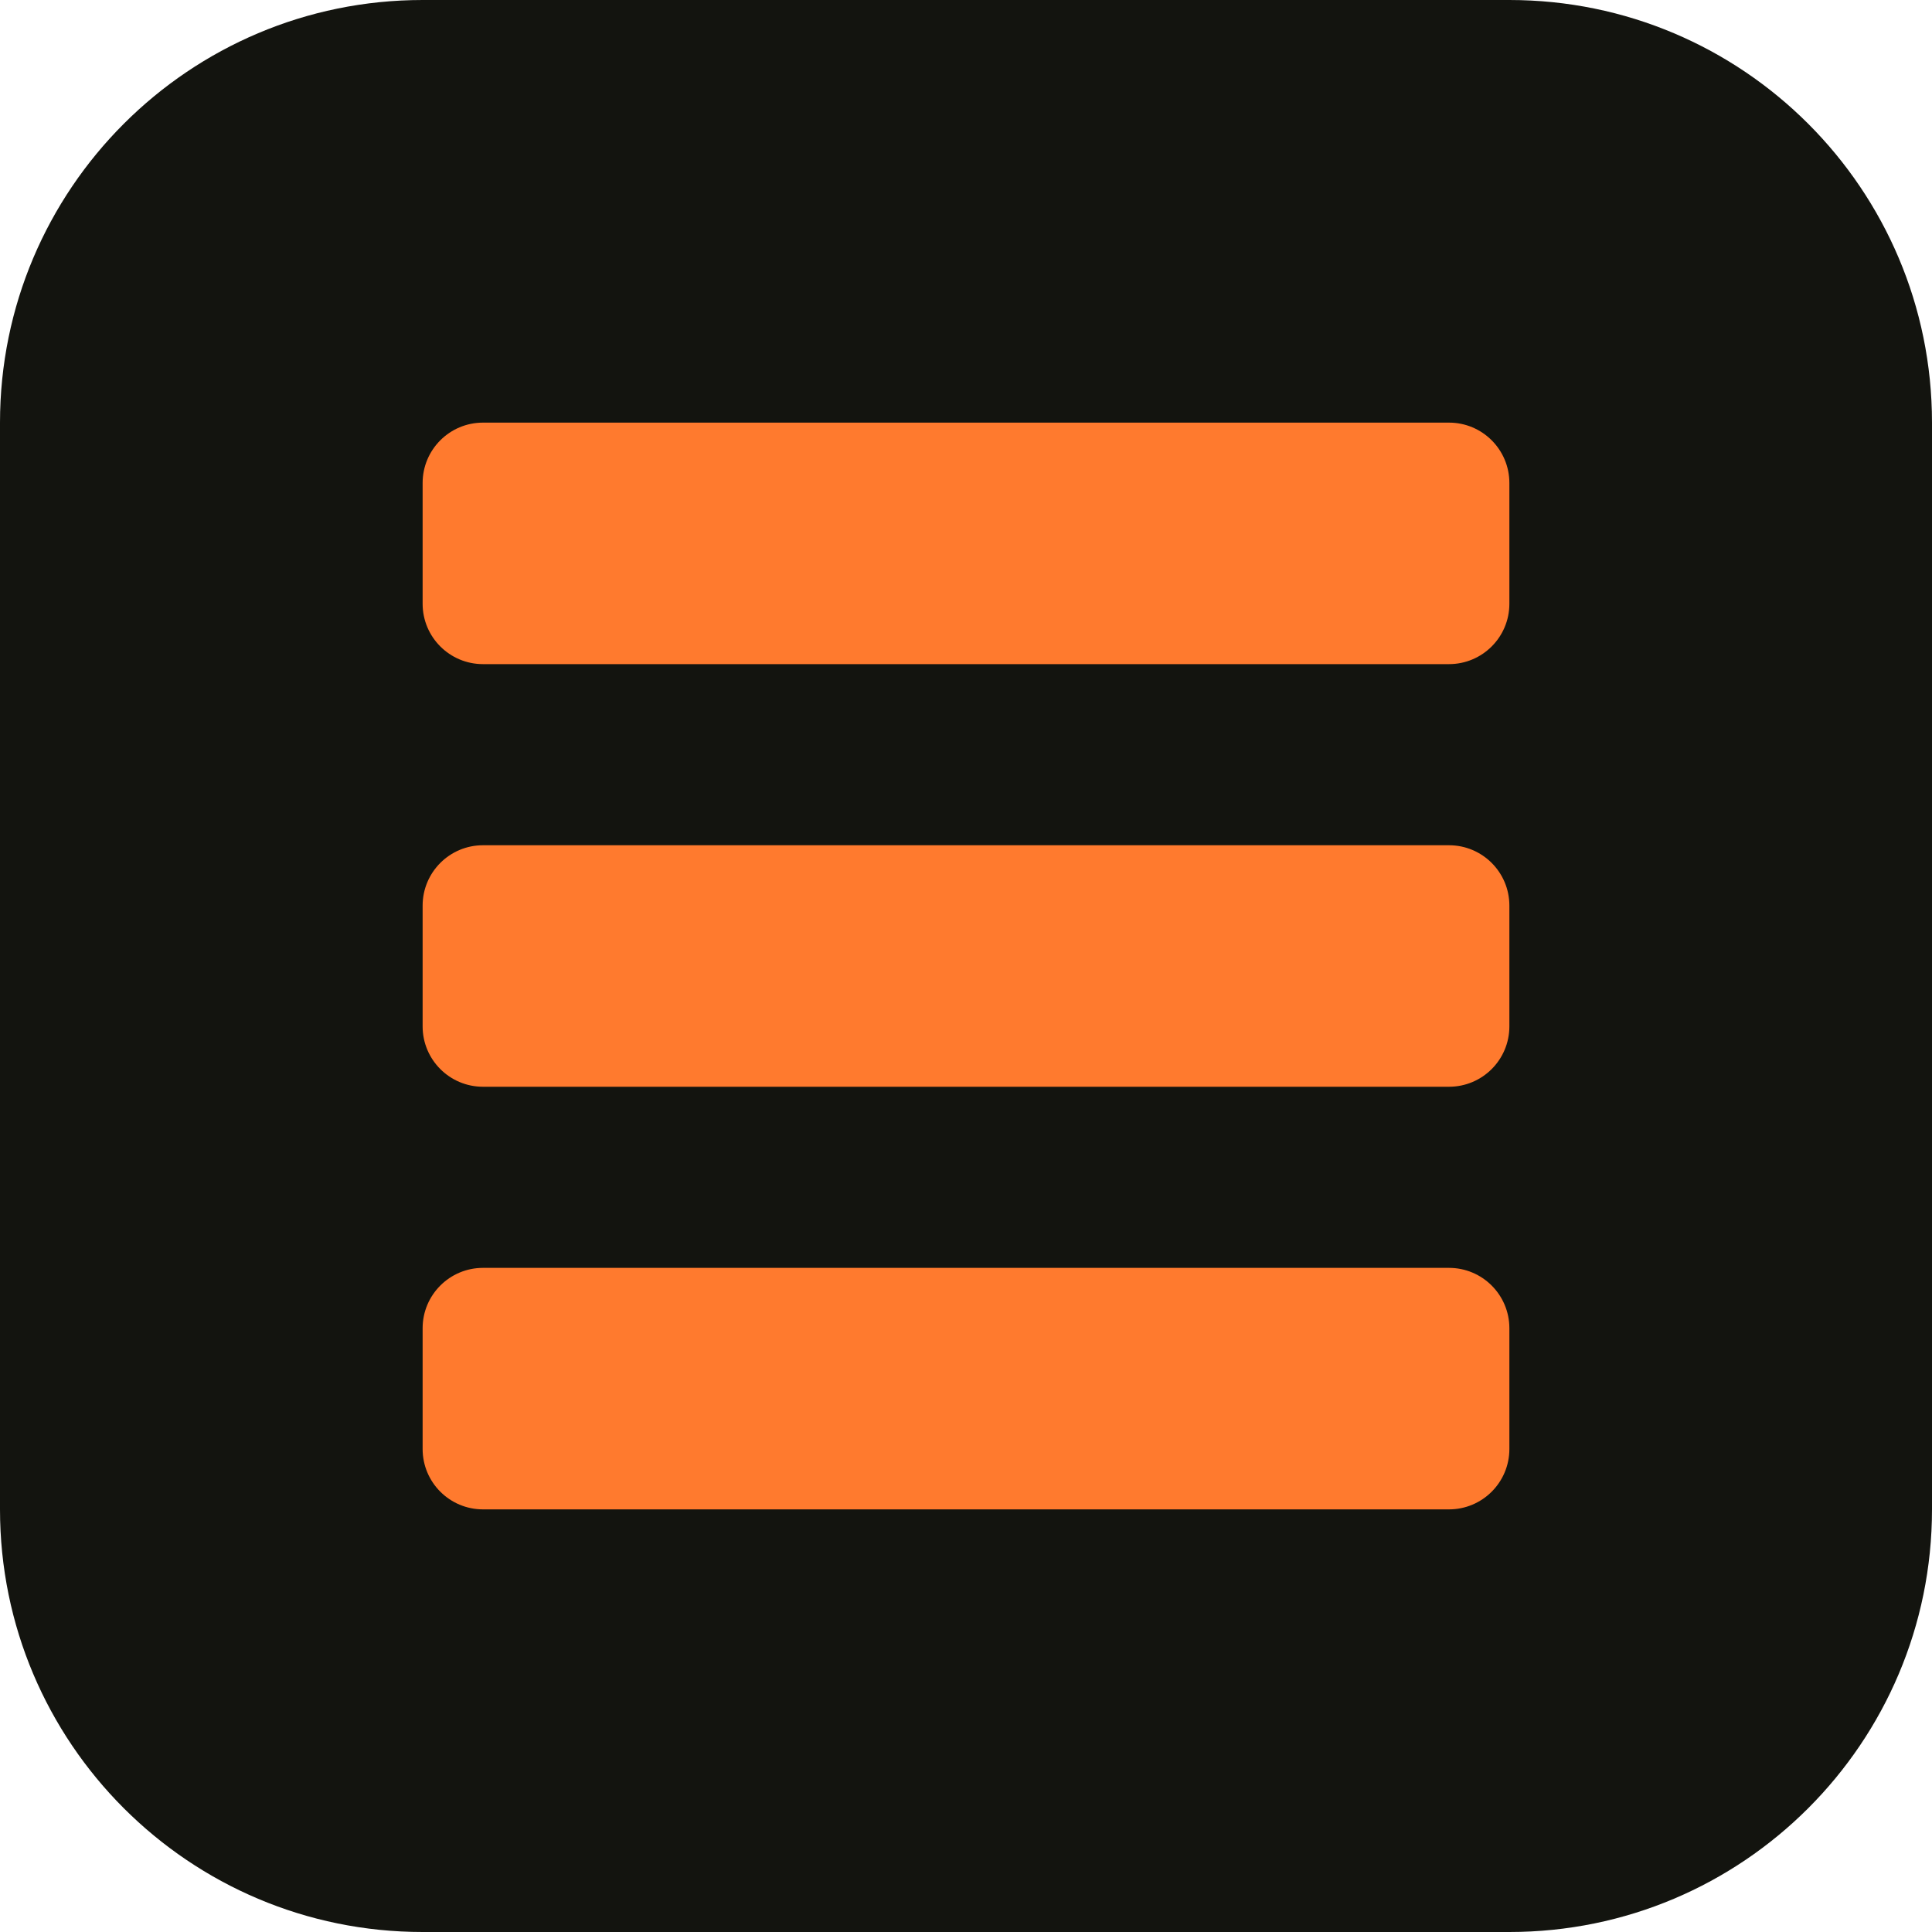
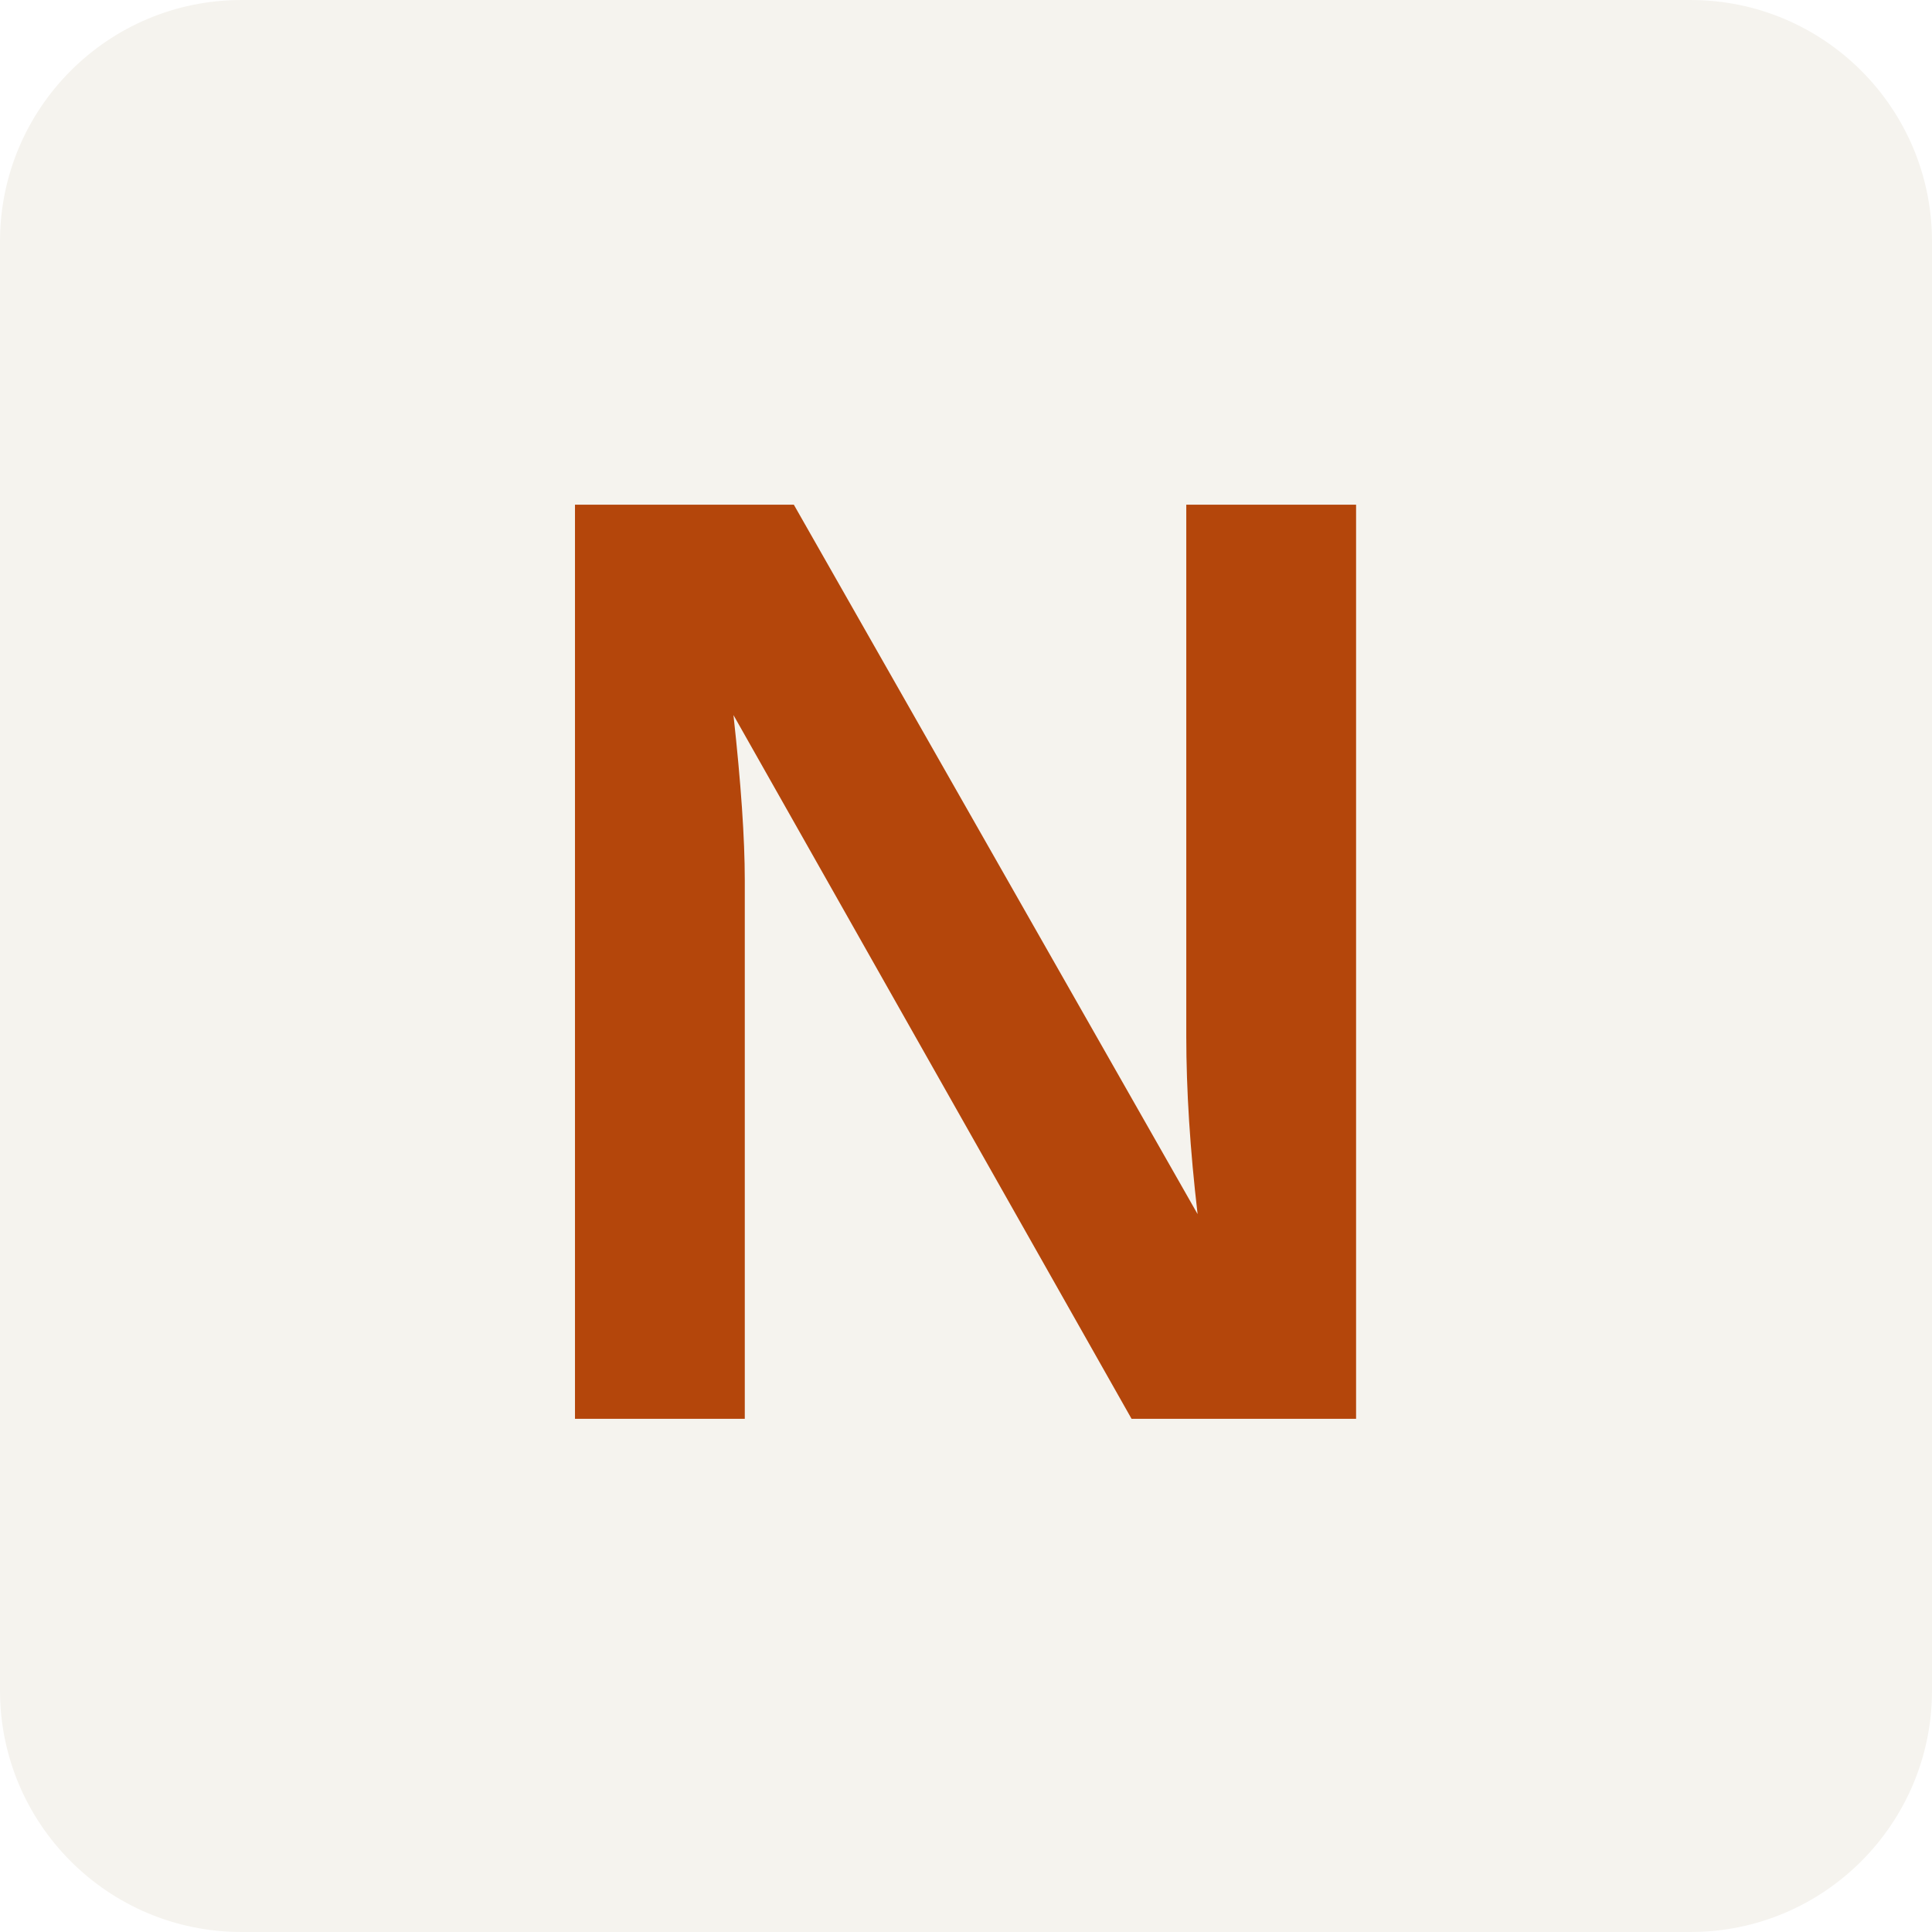
<svg xmlns="http://www.w3.org/2000/svg" viewBox="0 0 32 32">
-   <rect width="32" height="32" rx="7" fill="#13140f" />
-   <rect x="7" y="7" width="18" height="4" rx="1" fill="#ff7a2e" />
-   <rect x="7" y="14" width="18" height="4" rx="1" fill="#ff7a2e" />
-   <rect x="7" y="21" width="18" height="4" rx="1" fill="#ff7a2e" />
+   <rect width="32" height="32" rx="4" fill="#f5f3ee" />
+   <text x="16" y="23.5" text-anchor="middle" font-family="IBM Plex Sans, Segoe UI, Arial, sans-serif" font-weight="700" font-size="22" fill="#b4460b">N</text>
</svg>
